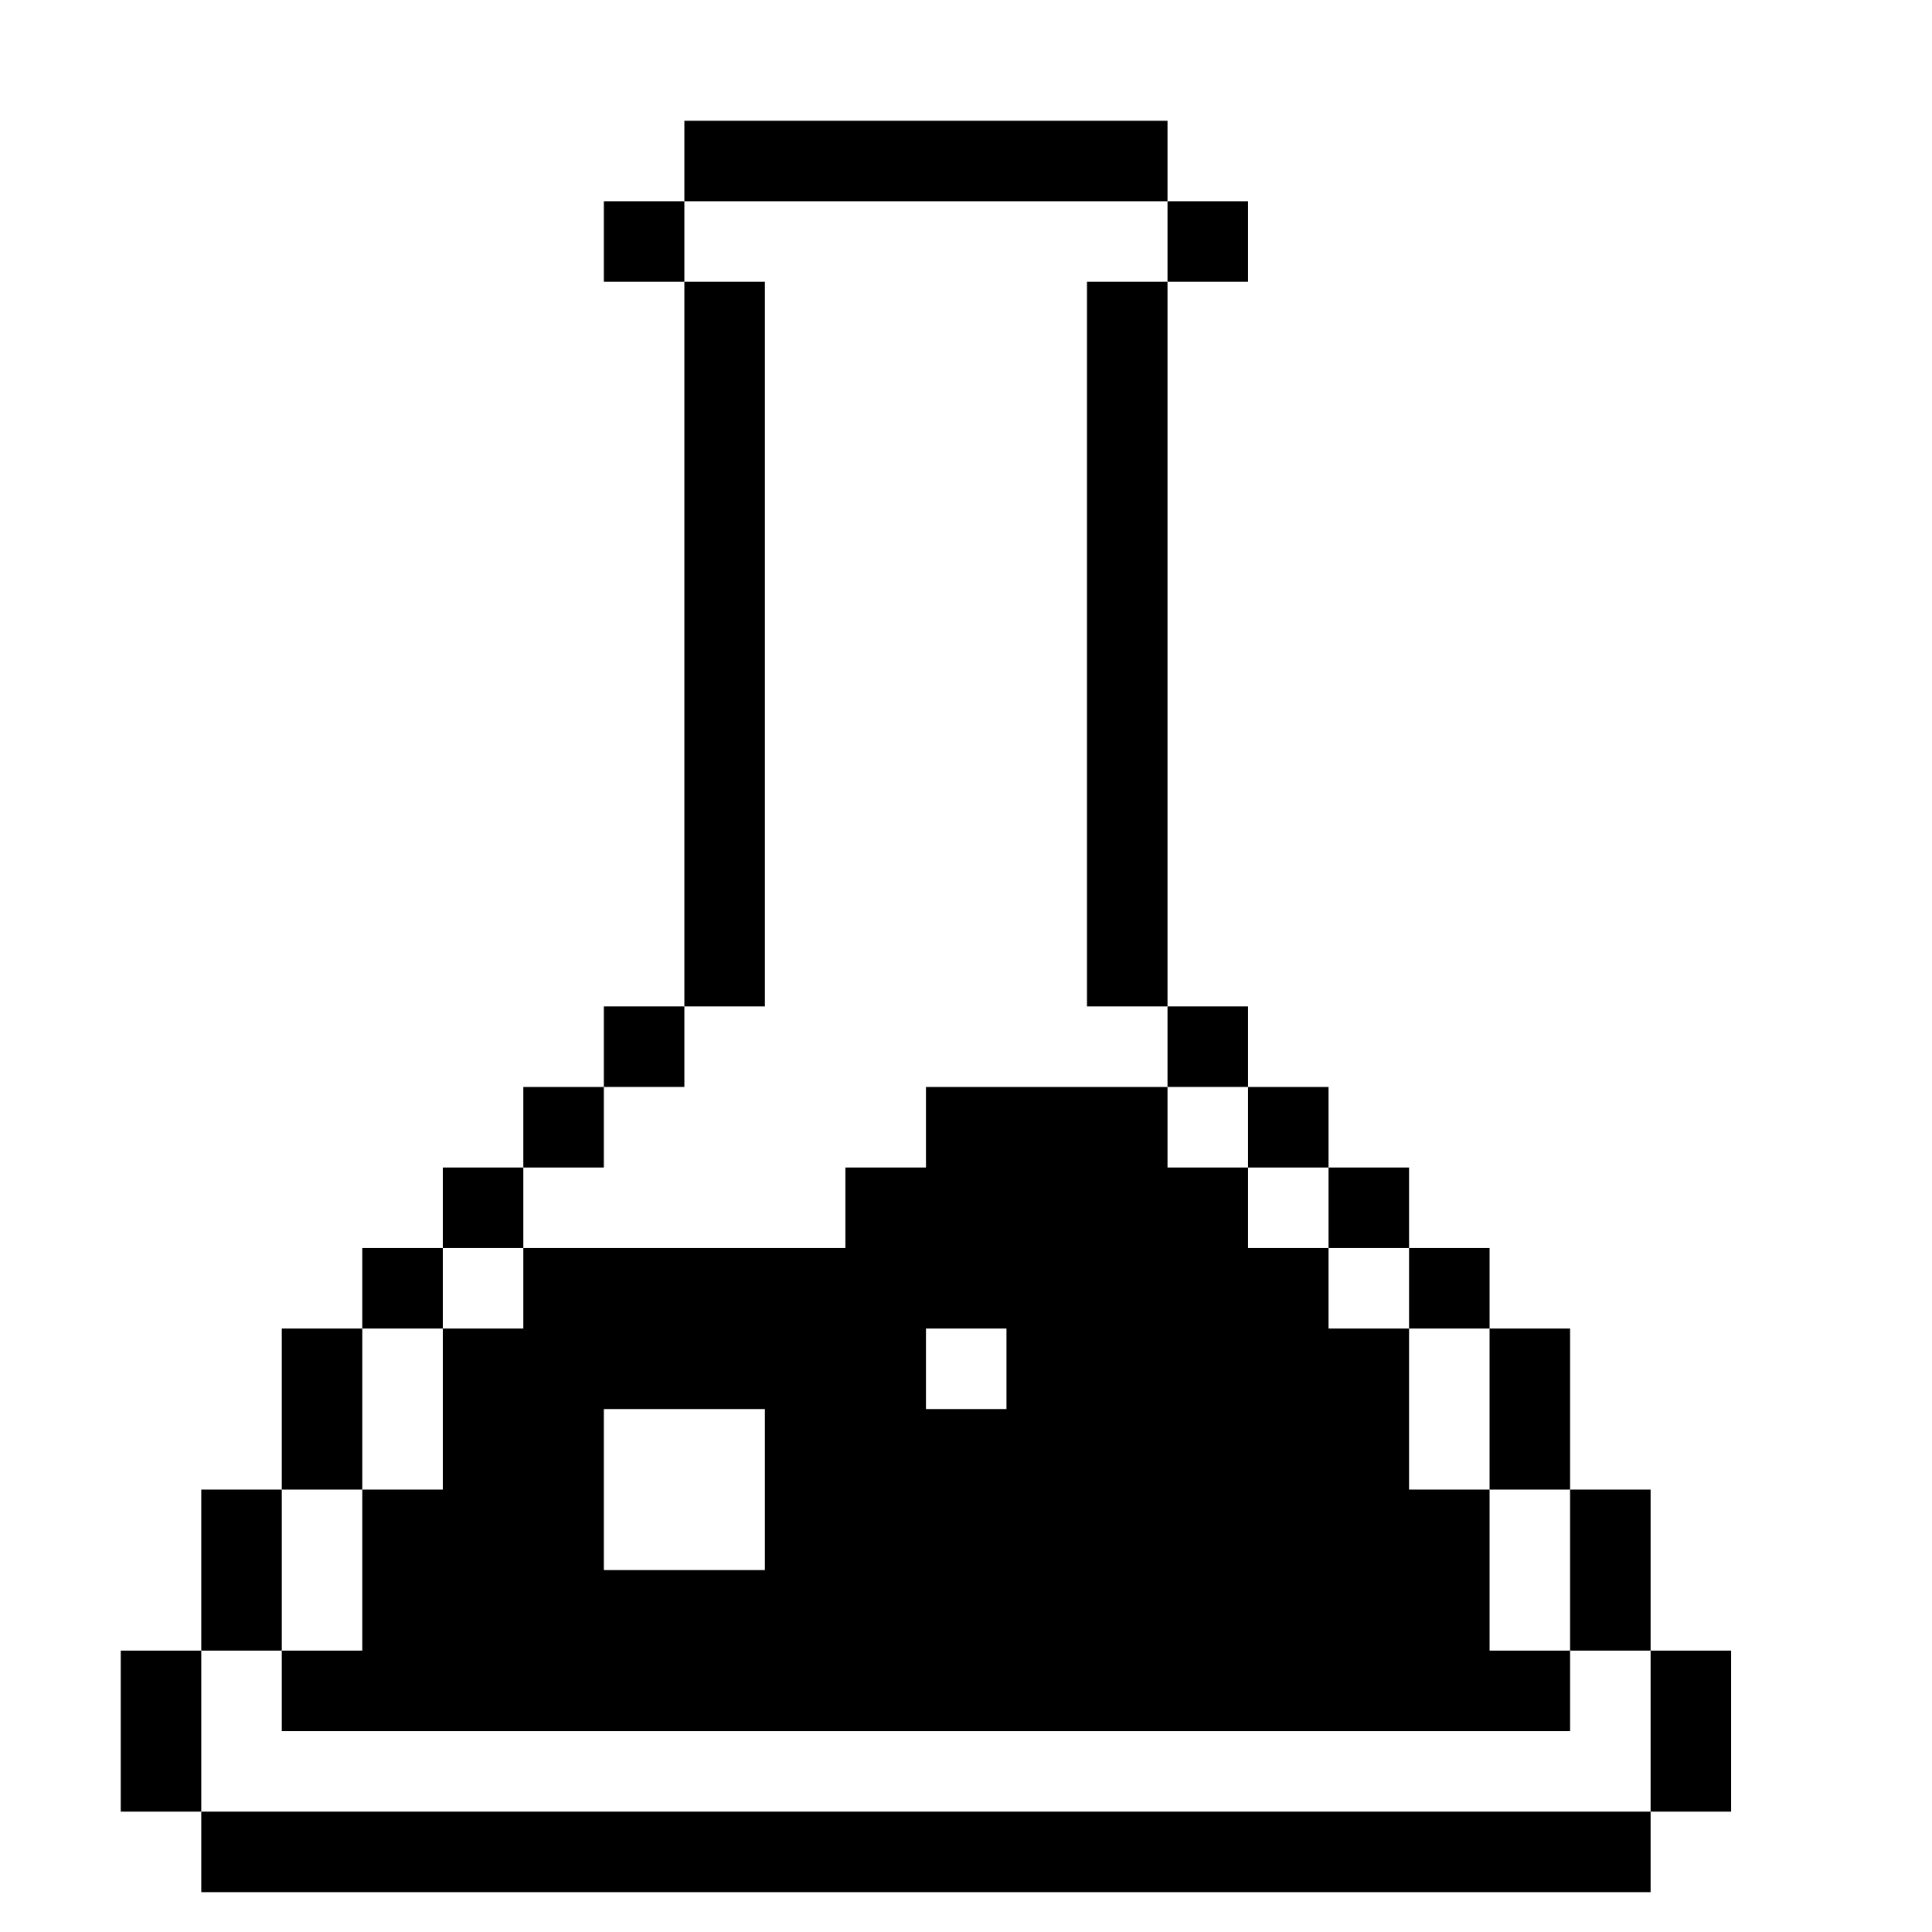
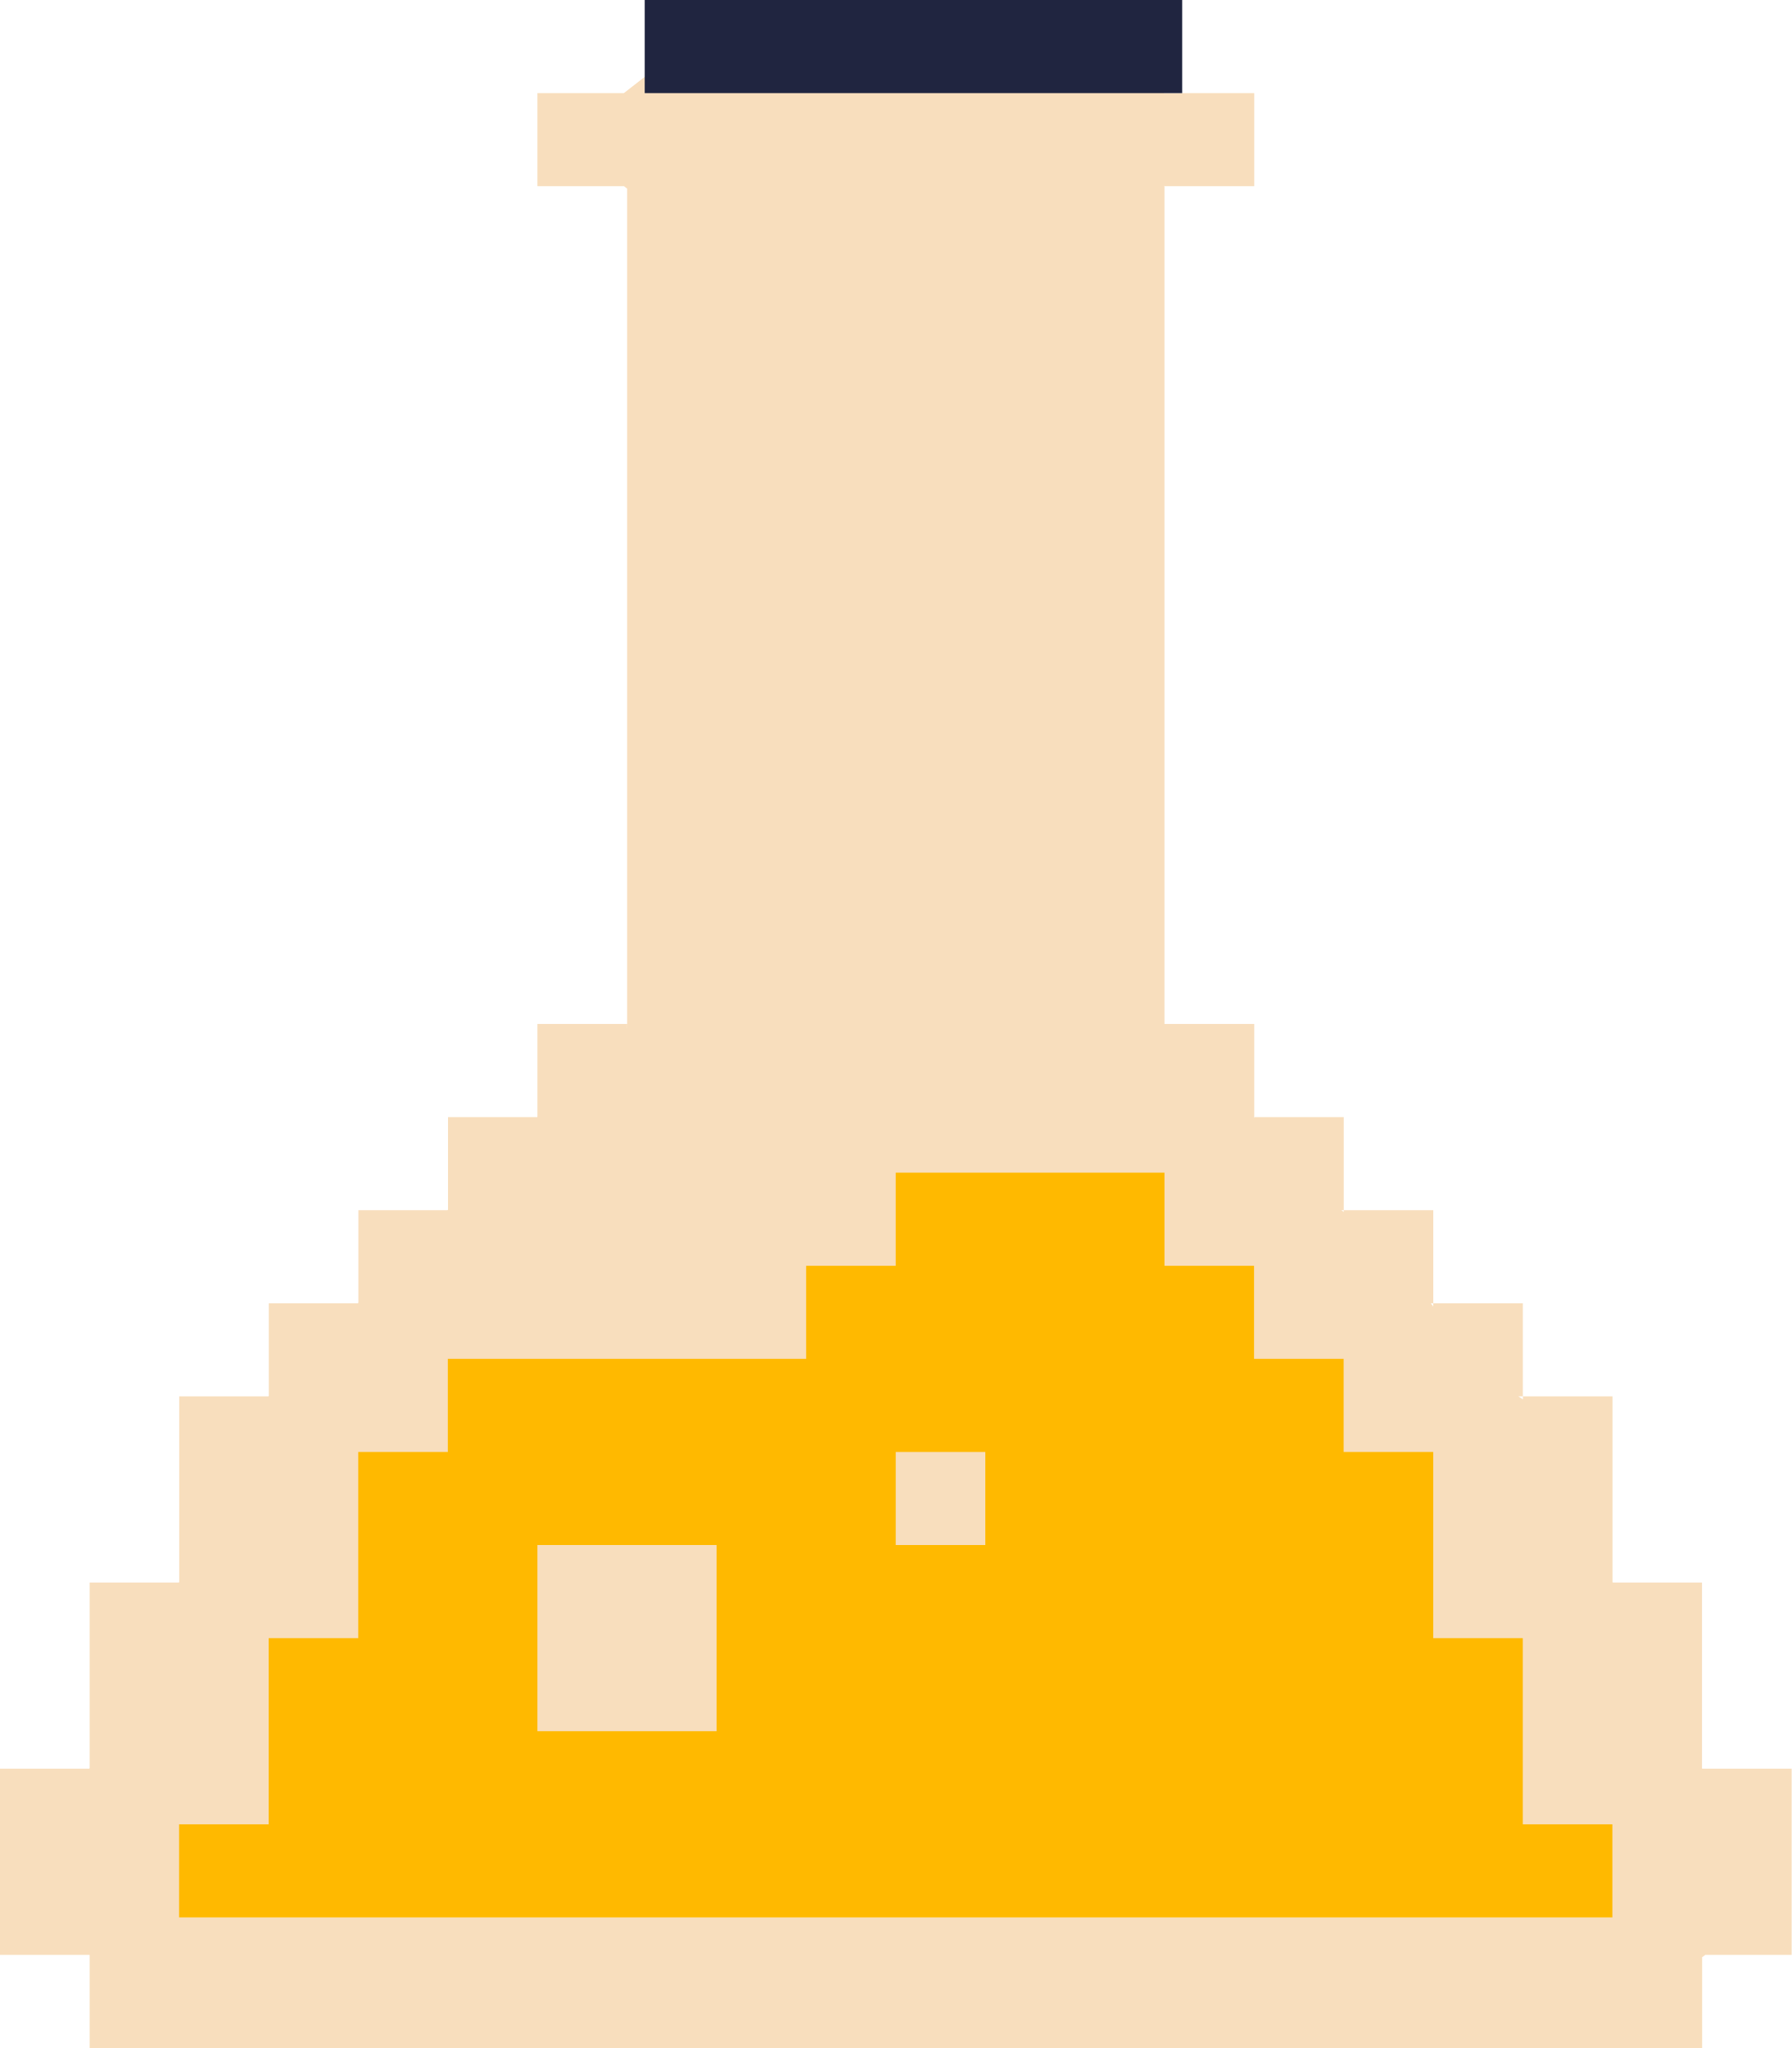
- <svg xmlns="http://www.w3.org/2000/svg" width="40" height="40" viewBox="0 0 40 40" fill="none">
-   <style>
- 	path[fill]:not([fill='none']) { fill: currentColor !important; }
- 	path[stroke]:not([stroke='none']) { stroke: currentColor !important; }
- </style>
-   <path d="M4.167 34.174H2.5V37.508H4.167V34.174Z" fill="#9EA2BA" />
-   <path d="M5.834 30.84H4.167V34.174H5.834V30.84Z" fill="#9EA2BA" />
-   <path d="M7.501 27.506H5.834V30.84H7.501V27.506Z" fill="#9EA2BA" />
-   <path d="M9.168 25.839H7.501V27.506H9.168V25.839Z" fill="#9EA2BA" />
-   <path d="M10.835 24.172H9.168V25.839H10.835V24.172Z" fill="#9EA2BA" />
-   <path d="M12.502 22.505H10.835V24.172H12.502V22.505Z" fill="#9EA2BA" />
-   <path d="M14.169 20.837H12.502V22.504H14.169V20.837Z" fill="#9EA2BA" />
-   <path d="M25.839 20.837H24.172V22.504H25.839V20.837Z" fill="#9EA2BA" />
-   <path d="M27.506 22.505H25.839V24.172H27.506V22.505Z" fill="#9EA2BA" />
-   <path d="M29.173 24.172H27.506V25.839H29.173V24.172Z" fill="#9EA2BA" />
-   <path d="M30.84 25.839H29.173V27.506H30.84V25.839Z" fill="#9EA2BA" />
-   <path d="M32.507 27.506H30.84V30.84H32.507V27.506Z" fill="#9EA2BA" />
-   <path d="M34.174 30.84H32.507V34.174H34.174V30.84Z" fill="#9EA2BA" />
-   <path d="M35.841 34.174H34.174V37.508H35.841V34.174Z" fill="#9EA2BA" />
-   <path d="M34.174 37.508H4.167V39.175H34.174V37.508Z" fill="#9EA2BA" />
-   <path d="M30.84 34.174V30.84H29.173V27.506H27.506V25.839H25.839V24.172H24.172V22.505H19.171V24.172H17.503V25.839H10.835V27.506H9.168V30.84H7.501V34.174H5.834V35.841H32.507V34.174H30.84ZM12.502 29.173H15.836V32.507H12.502V29.173ZM19.171 27.506H20.838V29.173H19.171V27.506Z" fill="#9EA2BA" />
-   <path d="M24.172 5.834H22.505V20.837H24.172V5.834Z" fill="#9EA2BA" />
-   <path d="M15.836 5.834H14.169V20.837H15.836V5.834Z" fill="#9EA2BA" />
-   <path d="M25.839 4.167H24.172V5.834H25.839V4.167Z" fill="#9EA2BA" />
-   <path d="M14.169 4.167H12.502V5.834H14.169V4.167Z" fill="#9EA2BA" />
-   <path d="M24.172 2.5H14.169V4.167H24.172V2.5Z" fill="#9EA2BA" />
+ <svg xmlns="http://www.w3.org/2000/svg" width="28" height="32" viewBox="0 0 28 32" fill="none">
+   <path d="M18.201 1.46V1.455H19.602V2.909H18.201V2.901L18.194 2.909H18.199V15.998L18.201 15.999H19.602V17.455H21.001V18.909H22.4V20.364H23.8V21.818H23.73L23.801 21.866V21.818H25.201V24.723L25.212 24.727H26.6V27.633L26.605 27.636H28.001V30.545H26.652L26.602 30.581V32H1.401V30.545L1.4 30.543V30.545H0V27.636H1.396L1.401 27.623V24.727H2.796L2.801 24.716V21.818H4.196L4.198 21.813L4.201 21.809V20.364H5.593L5.601 20.355V18.909H6.994L7.002 18.9V17.455H8.396L8.399 17.446V15.999H9.8V16.067L9.801 16.066V2.947L9.752 2.909H8.399V1.455H9.75L10.497 0.873H17.635L18.201 1.46ZM22.399 20.415V20.364H22.362L22.399 20.415ZM21 18.937V18.909H20.965L21 18.937ZM19.601 17.469V17.455H19.596L19.601 17.469Z" fill="#F8DEBD" />
+   <path d="M18.476 0H10.076V1.455H18.476V0Z" fill="#202540" />
+   <path d="M23.799 28.505V25.596H22.399V22.687H20.999V21.232H19.599V19.778H18.199V18.323H13.999V19.778H12.599V21.232H6.999V22.687H5.599V25.596H4.199V28.505H2.799V29.959H25.199V28.505H23.799ZM8.399 24.141H11.199V27.05H8.399V24.141ZM13.999 22.687H15.399V24.141H13.999V22.687Z" fill="#FFB900" />
</svg>
